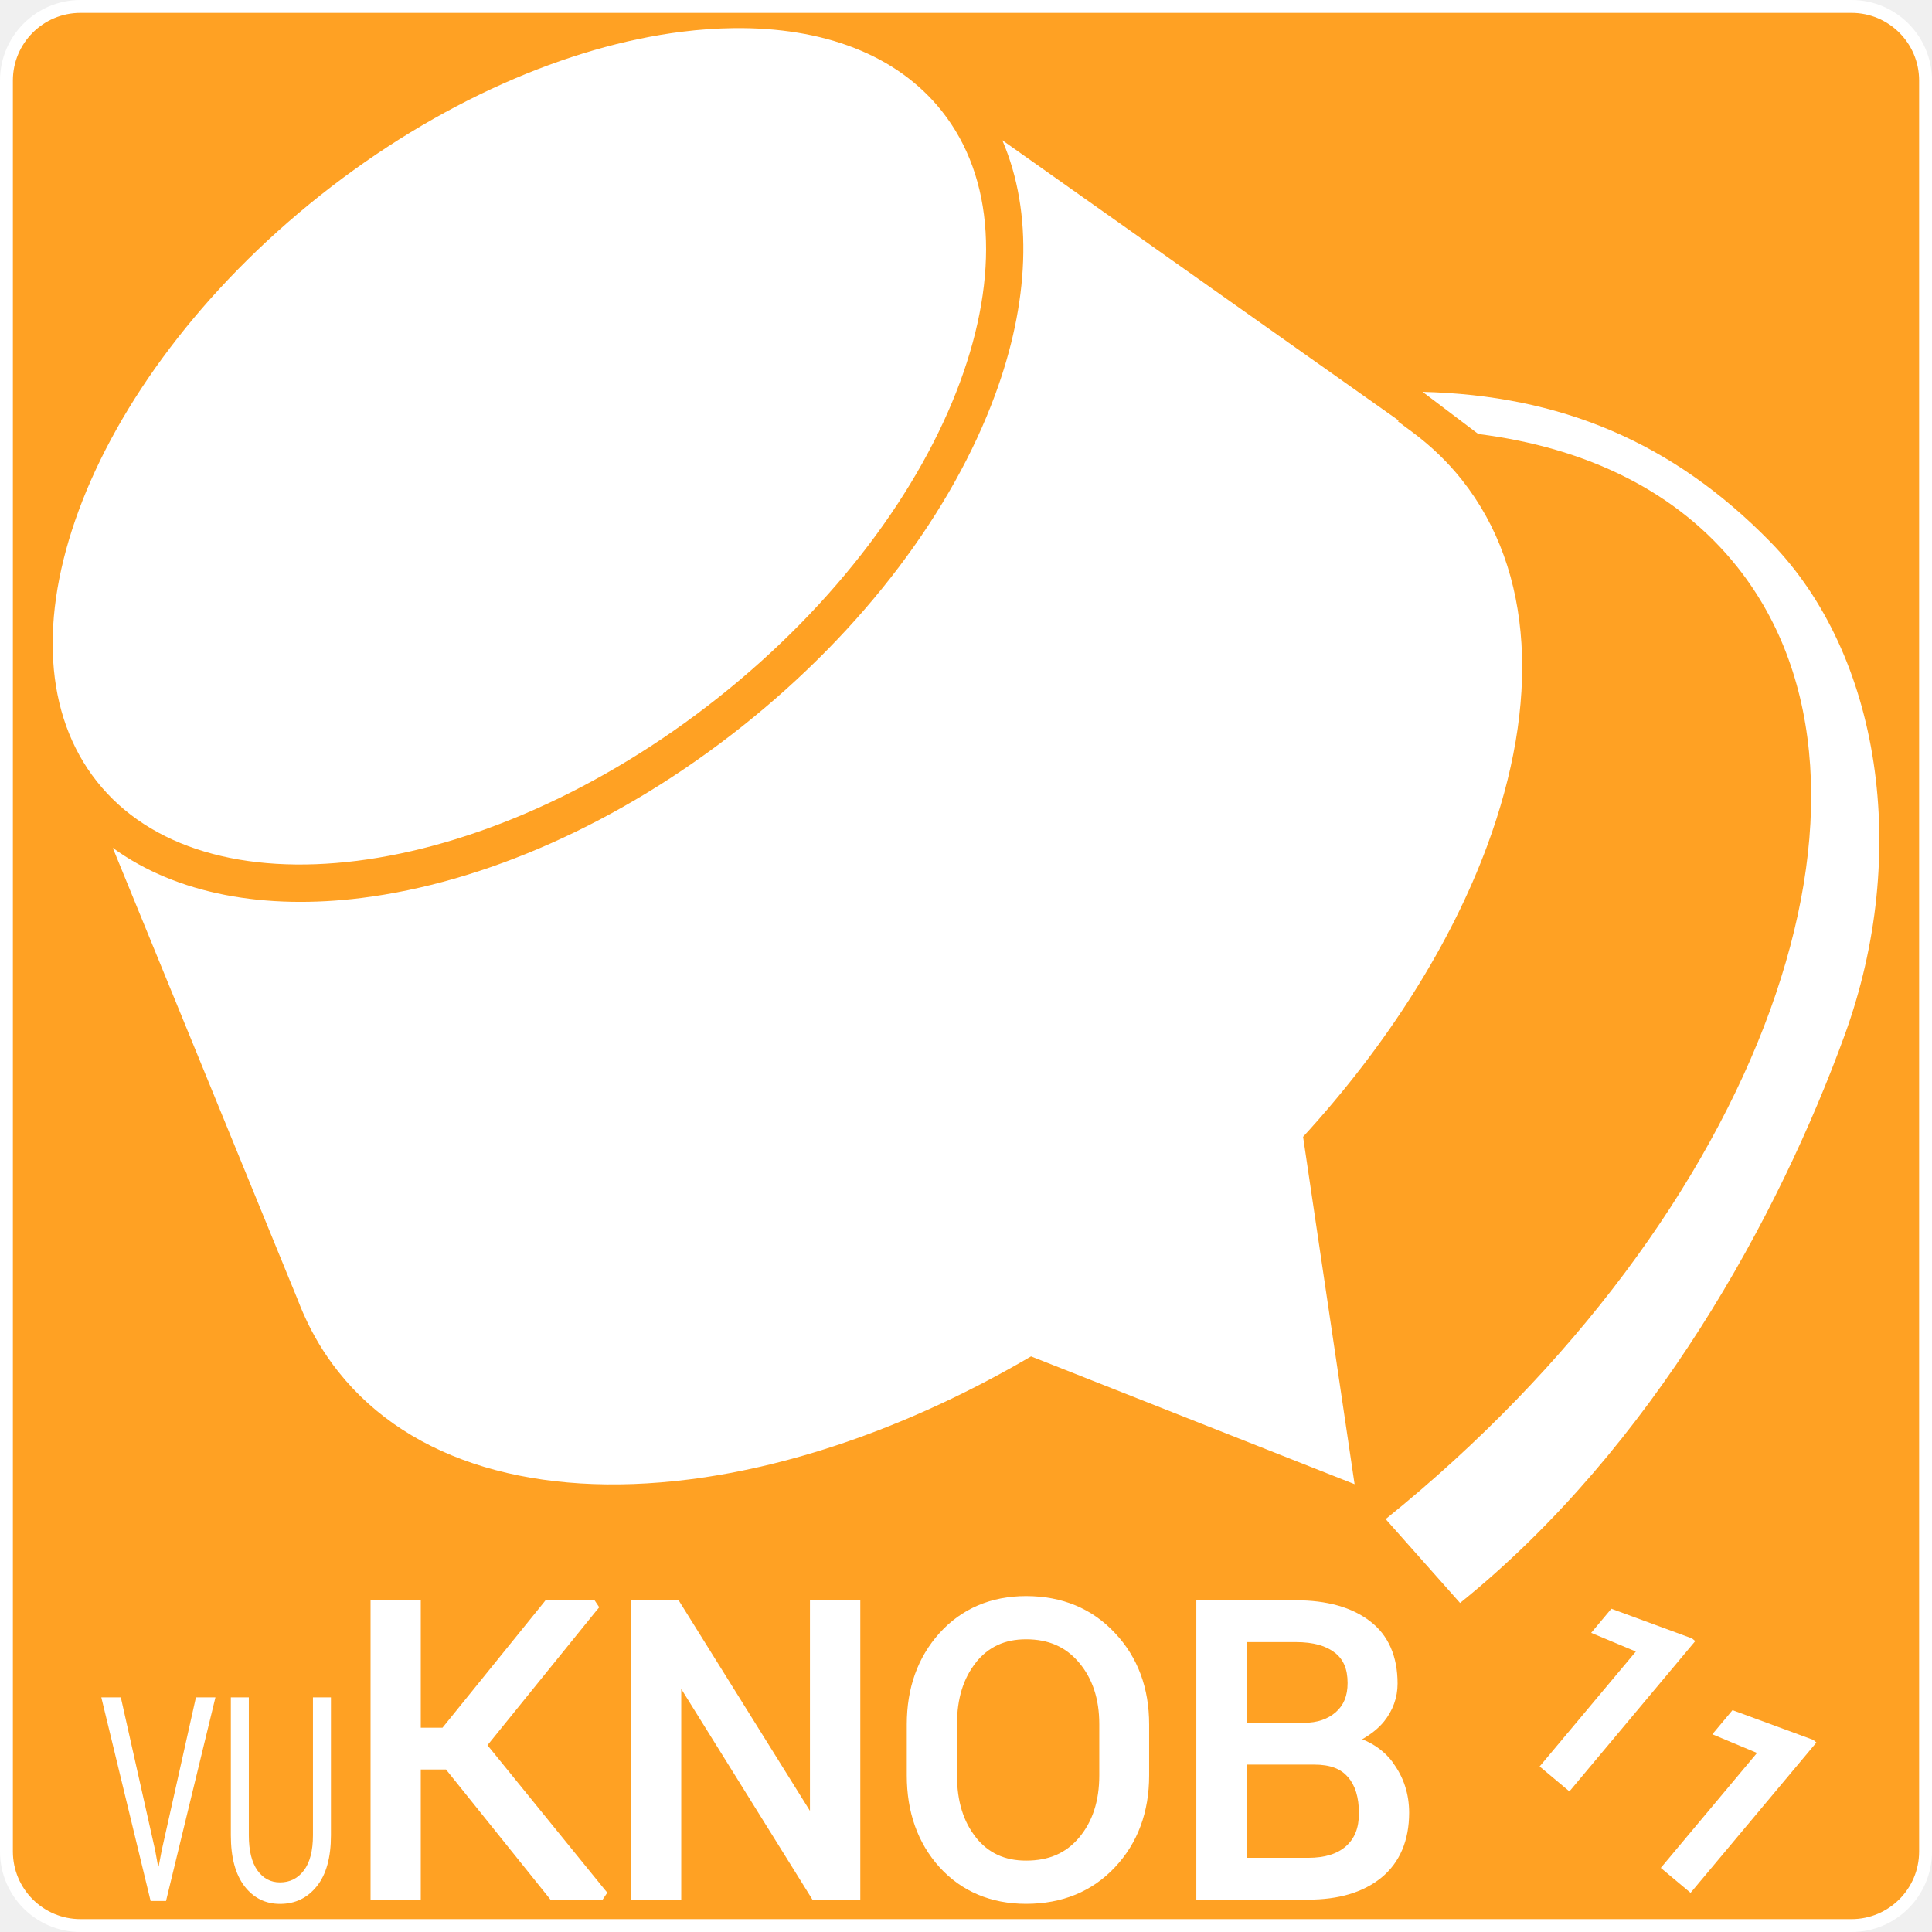
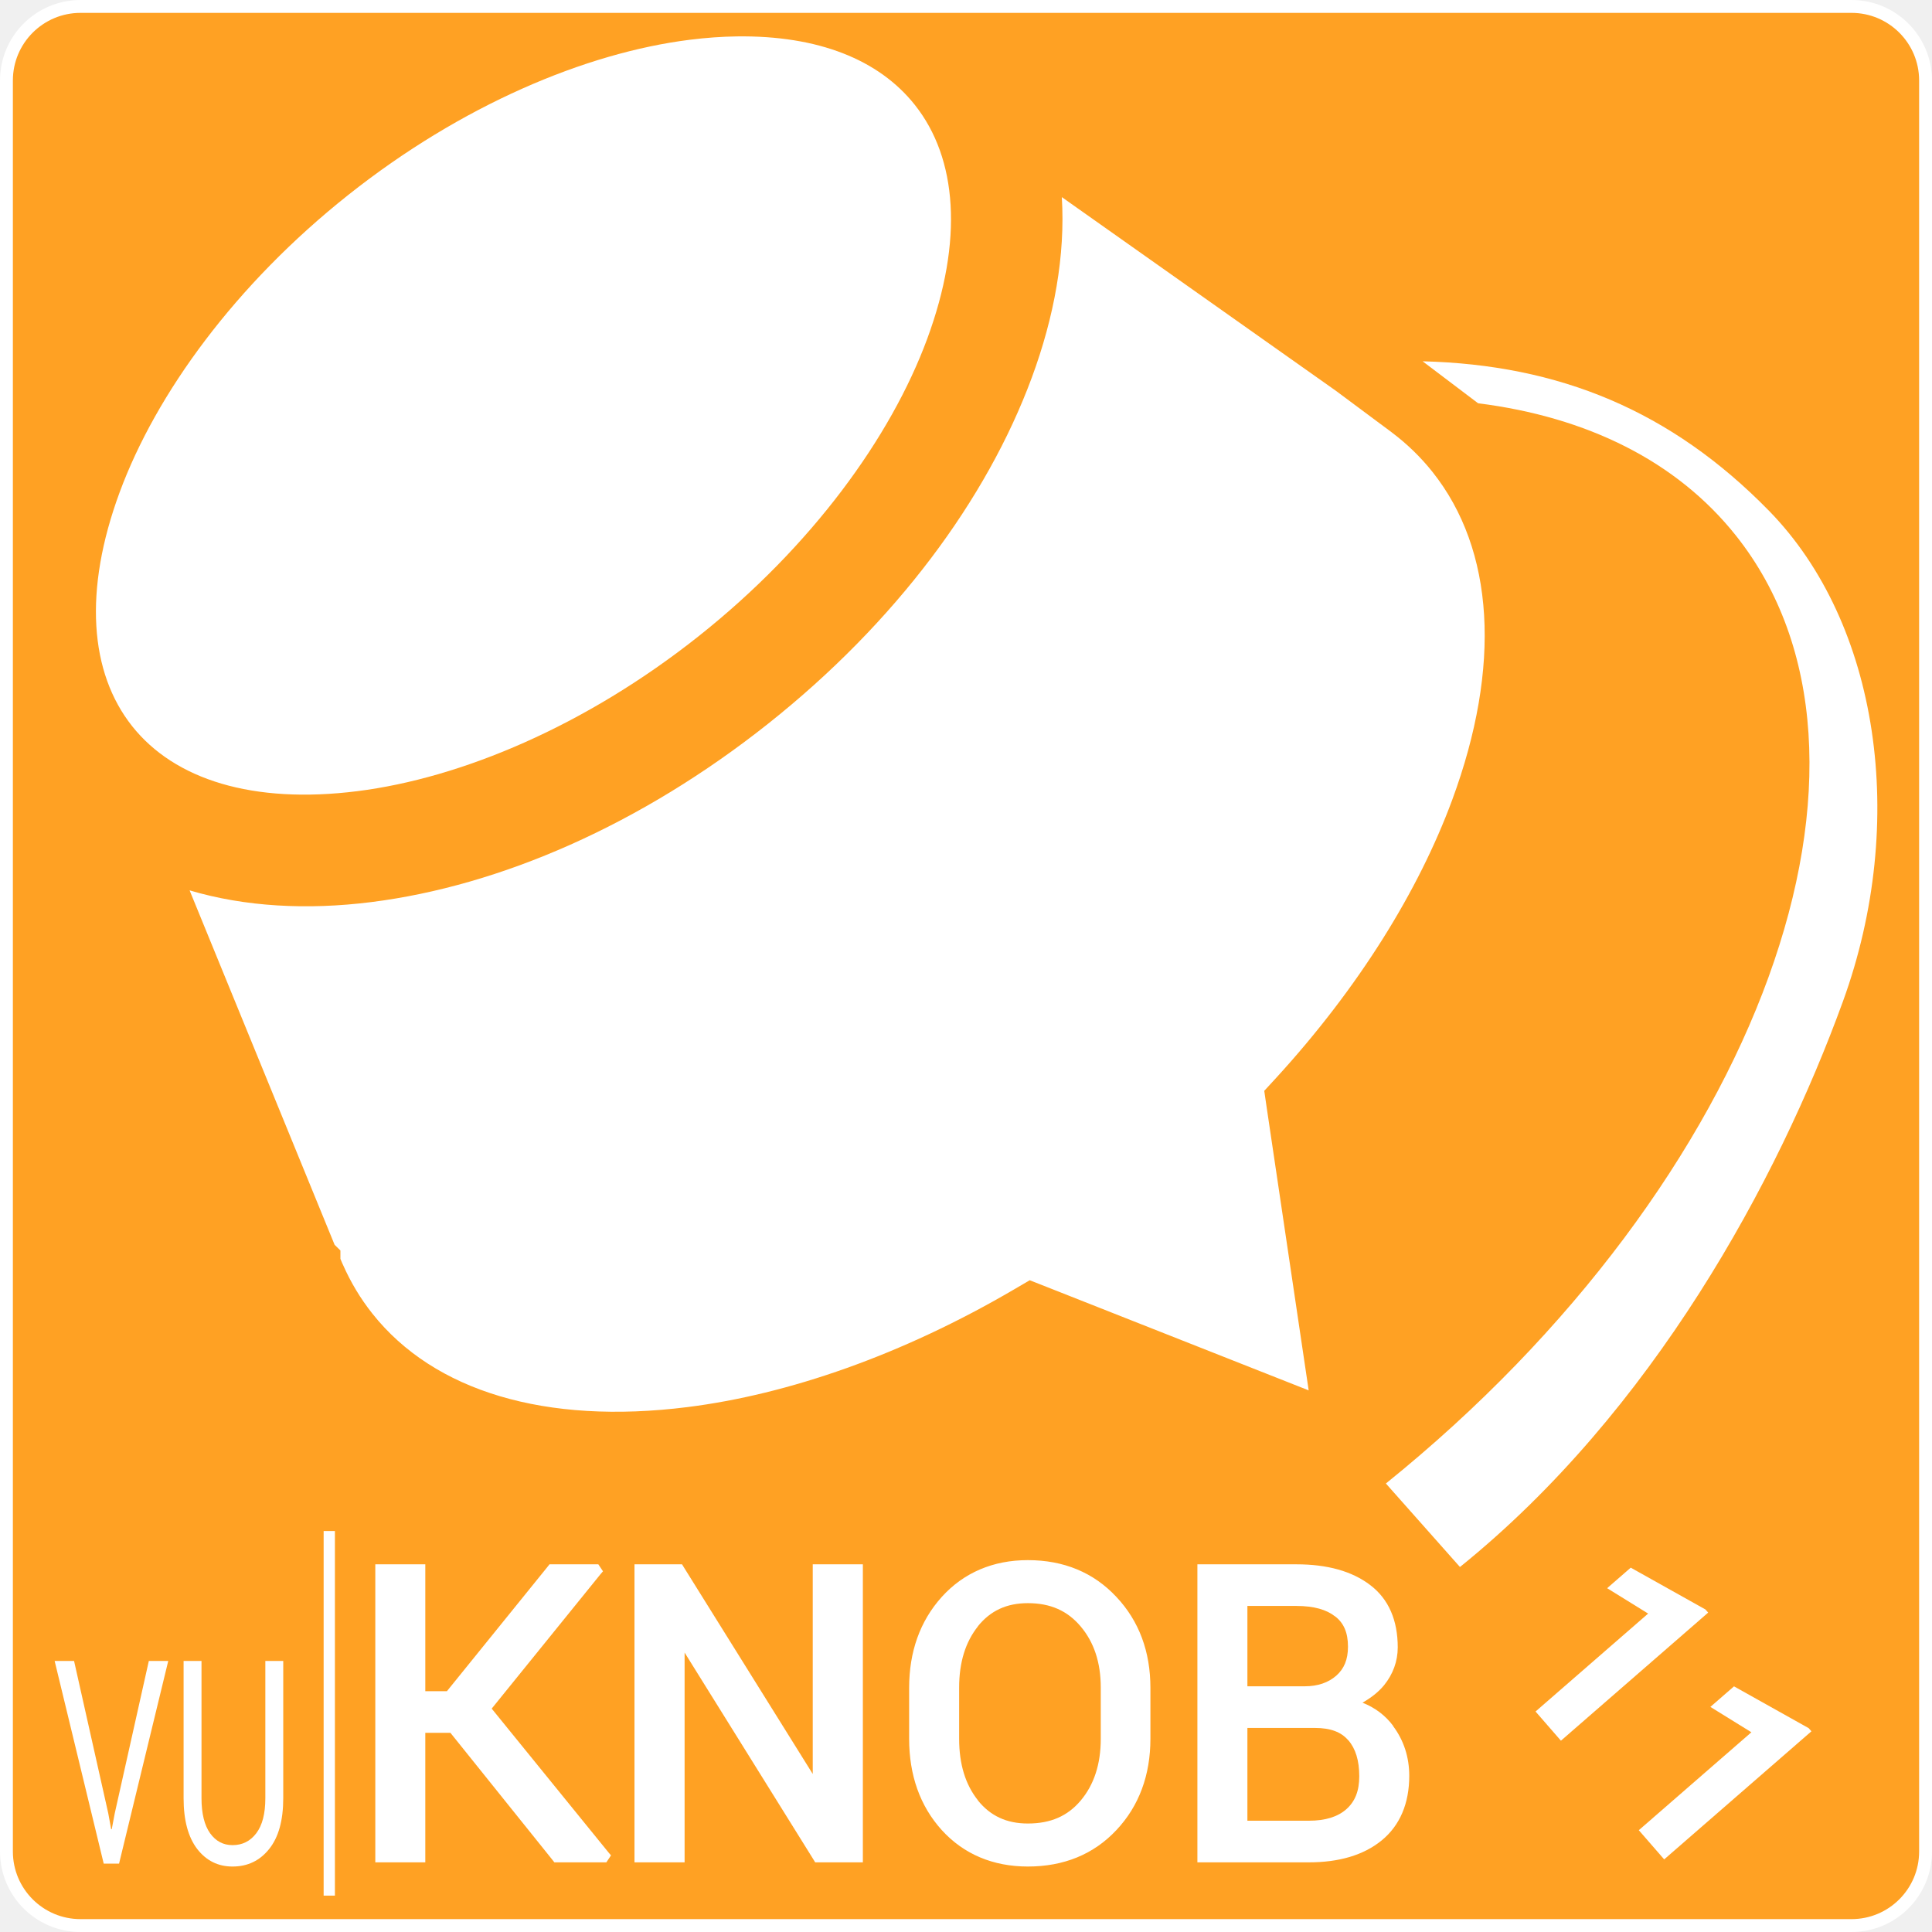
<svg xmlns="http://www.w3.org/2000/svg" width="150" height="150" id="svg4320" version="1.1">
  <defs id="defs4322">
    <linearGradient id="linearGradient4842">
      <stop style="stop-color:#51830b;stop-opacity:1;" offset="0" id="stop4844" />
      <stop style="stop-color:#a118d2;stop-opacity:0.984;" offset="1" id="stop4846" />
    </linearGradient>
    <clipPath clipPathUnits="userSpaceOnUse" id="clipPath4203">
      <g style="font-size:763.125px;font-style:normal;font-variant:normal;font-weight:normal;font-stretch:normal;fill:#000000;fill-opacity:1;stroke:none;font-family:VL Gothic;-inkscape-font-specification:VL Gothic" id="g4205">
        <path d="m 3036.607,1792.713 34.341,0 c 40.7,4e-4 70.207,-7.377 88.522,-22.131 18.823,-15.262 28.235,-38.41 28.236,-69.444 -3e-4,-28.998 -9.158,-51.383 -27.473,-67.155 -18.315,-16.279 -44.261,-24.419 -77.839,-24.42 -18.315,6e-4 -33.578,2.035 -45.788,6.105 l 0,177.045 m 0,53.419 0,222.833 c 18.824,4.07 41.717,6.105 68.681,6.105 64.102,0 96.153,-40.7 96.154,-122.1 -3e-4,-71.225 -40.955,-106.837 -122.863,-106.838 l -41.972,0 m 227.411,114.469 c -3e-4,111.925 -57.235,167.887 -171.703,167.887 -40.7,0 -80.128,-3.816 -118.284,-11.447 l 0,-549.45 c 38.156,-7.631 77.584,-11.446 118.284,-11.447 104.293,6e-4 156.44,45.788 156.441,137.363 -3e-4,31.034 -7.886,57.235 -23.657,78.602 -15.263,21.368 -36.63,35.613 -64.103,42.735 l 0,1.526 c 29.507,5.597 53.927,21.877 73.26,48.84 19.841,26.964 29.762,58.761 29.762,95.391" id="path4207" />
        <path d="m 3440.3,1724.032 0,76.312 1.526,0 c 31.542,-55.962 75.295,-83.943 131.257,-83.944 18.823,4e-4 36.63,2.544 53.419,7.631 l 0,53.419 c -17.807,-5.596 -35.613,-8.394 -53.419,-8.394 -37.139,3e-4 -68.173,15.517 -93.101,46.551 -24.929,31.034 -37.393,71.734 -37.393,122.1 l 0,183.15 -60.287,0 0,-396.825 57.998,0" id="path4209" />
        <path d="m 3921.069,1724.032 0,344.933 83.181,0 0,51.892 -251.831,0 0,-51.892 106.074,0 0,-293.04 -83.181,0 0,-51.892 145.757,0 m -77.839,-91.575 0,-91.575 77.839,0 0,91.575 -77.839,0" id="path4211" />
        <path d="m 4397.259,1869.025 0,251.831 -58.761,0 0,-238.095 c -3e-4,-44.77 -5.088,-74.532 -15.262,-89.286 -10.175,-15.262 -28.745,-22.893 -55.708,-22.894 -25.438,4e-4 -47.314,14.245 -65.629,42.735 -17.806,28.49 -26.709,66.901 -26.709,115.232 l 0,192.308 -60.287,0 0,-396.825 56.471,0 1.526,57.234 1.526,0 c 9.666,-19.332 24.42,-34.849 44.261,-46.551 19.841,-12.21 41.209,-18.315 64.103,-18.315 40.191,4e-4 69.19,11.702 86.996,35.104 18.315,22.894 27.472,62.068 27.473,117.521" id="path4213" />
        <path d="m 4481.203,1922.444 c -1e-4,-137.362 44.516,-206.043 133.547,-206.044 42.226,4e-4 77.075,21.622 104.548,64.866 l 1.526,0 1.526,-57.234 56.471,0 0,393.009 c -3e-4,63.594 -12.973,109.381 -38.919,137.363 -25.438,27.981 -64.612,41.972 -117.521,41.972 -36.121,-10e-5 -71.734,-6.359 -106.838,-19.078 l 0,-61.05 c 36.121,18.315 71.734,27.472 106.838,27.473 64.102,-10e-5 96.153,-42.226 96.154,-126.679 l 0,-61.05 -1.526,0 c -21.877,43.244 -55.963,64.866 -102.259,64.866 -40.7,0 -73.26,-16.789 -97.68,-50.366 -23.911,-33.577 -35.867,-82.926 -35.867,-148.046 m 60.287,0 c -1e-4,46.805 7.886,82.163 23.657,106.074 16.28,23.402 37.902,35.104 64.866,35.104 26.455,1e-4 47.822,-11.447 64.103,-34.341 16.28,-23.402 24.42,-57.743 24.42,-103.022 l 0,-7.631 c -3e-4,-46.296 -8.395,-81.909 -25.183,-106.838 -16.28,-25.437 -37.393,-38.156 -63.339,-38.156 -29.508,4e-4 -51.638,11.956 -66.392,35.867 -14.754,23.403 -22.131,61.05 -22.131,112.942" id="path4215" />
        <path d="m 5065.757,1724.032 0,344.933 83.181,0 0,51.892 -251.831,0 0,-51.892 106.074,0 0,-293.04 -83.181,0 0,-51.892 145.757,0 m -77.839,-91.575 0,-91.575 77.839,0 0,91.575 -77.839,0" id="path4217" />
        <path d="m 5541.947,1869.025 0,251.831 -58.761,0 0,-238.095 c -3e-4,-44.77 -5.088,-74.532 -15.262,-89.286 -10.175,-15.262 -28.745,-22.893 -55.708,-22.894 -25.438,4e-4 -47.314,14.245 -65.629,42.735 -17.806,28.49 -26.709,66.901 -26.709,115.232 l 0,192.308 -60.287,0 0,-396.825 56.471,0 1.526,57.234 1.526,0 c 9.666,-19.332 24.42,-34.849 44.261,-46.551 19.841,-12.21 41.209,-18.315 64.103,-18.315 40.191,4e-4 69.19,11.702 86.996,35.104 18.315,22.894 27.472,62.068 27.473,117.521" id="path4219" />
        <path d="m 3968.383,2662.675 -1.526,0 -67.155,259.462 -61.05,0 -67.155,-259.462 -1.526,0 0,412.087 -59.524,0 0,-557.081 70.207,0 90.812,343.406 1.526,0 90.812,-343.406 67.155,0 0,557.081 -62.576,0 0,-412.087" id="path4221" />
        <path d="m 4111.087,2937.4 0,-259.462 58.761,0 0,245.726 c -1e-4,42.226 4.579,70.208 13.736,83.944 9.666,13.736 27.472,20.605 53.419,20.604 24.928,10e-5 45.787,-13.991 62.576,-41.972 17.297,-27.981 25.946,-66.646 25.946,-115.995 l 0,-192.308 60.287,0 0,396.825 -56.471,0 -1.526,-57.234 -1.526,0 c -9.666,20.35 -23.912,36.376 -42.735,48.077 -18.824,11.193 -39.428,16.789 -61.813,16.789 -39.174,0 -67.409,-10.938 -84.707,-32.814 -17.298,-21.876 -25.946,-59.269 -25.946,-112.179" id="path4223" />
        <path d="m 4637.644,2721.436 c -48.84,3e-4 -73.26,18.57 -73.26,55.708 -1e-4,17.298 5.342,31.288 16.026,41.972 10.684,10.175 29.762,19.078 57.234,26.709 53.927,15.263 89.54,31.288 106.838,48.077 17.806,16.789 26.709,42.735 26.709,77.839 -3e-4,35.104 -11.956,62.322 -35.867,81.654 -23.912,19.332 -57.743,28.999 -101.496,28.999 -43.753,0 -85.725,-10.175 -125.916,-30.525 l 0,-61.05 c 39.682,26.964 79.11,40.446 118.284,40.446 56.471,1e-4 84.707,-19.841 84.707,-59.524 -3e-4,-18.824 -5.596,-33.323 -16.789,-43.498 -10.684,-10.175 -32.051,-19.841 -64.103,-28.999 -46.805,-13.227 -79.62,-28.999 -98.443,-47.314 -18.315,-18.315 -27.473,-43.243 -27.473,-74.786 0,-33.577 10.938,-59.778 32.814,-78.602 22.385,-18.823 54.691,-28.235 96.917,-28.236 42.735,4e-4 83.435,8.903 122.1,26.709 l 0,57.234 c -40.191,-21.876 -79.62,-32.814 -118.284,-32.814" id="path4225" />
        <path d="m 5065.757,2677.938 0,344.933 83.181,0 0,51.892 -251.831,0 0,-51.892 106.074,0 0,-293.04 -83.181,0 0,-51.892 145.757,0 m -77.839,-91.575 0,-91.575 77.839,0 0,91.575 -77.839,0" id="path4227" />
        <path d="m 5267.222,2876.35 c 0,-68.172 13.991,-119.556 41.972,-154.151 27.981,-34.595 67.409,-51.892 118.284,-51.892 31.034,4e-4 62.83,6.36 95.391,19.078 l 0,61.05 c -30.525,-16.788 -61.05,-25.183 -91.575,-25.183 -32.051,3e-4 -56.98,12.719 -74.786,38.156 -17.806,25.438 -26.709,63.085 -26.709,112.942 -10e-5,51.384 9.412,89.794 28.236,115.232 18.824,25.438 44.515,38.156 77.076,38.156 30.016,0 60.541,-9.158 91.575,-27.473 l 0,61.05 c -32.56,12.719 -64.357,19.078 -95.391,19.078 -51.893,0 -92.338,-17.043 -121.337,-51.129 -28.49,-34.595 -42.735,-86.233 -42.735,-154.914" id="path4229" />
        <path d="m 3484.562,3647.107 138.126,0 0,52.656 -138.126,0 0,214.438 c -2e-4,28.49 4.07,47.568 12.21,57.234 8.649,9.158 25.183,13.736 49.603,13.736 25.437,0 48.331,-4.579 68.681,-13.736 l 0,53.419 c -24.42,7.631 -49.858,11.447 -76.312,11.447 -42.735,0 -72.497,-8.14 -89.286,-24.42 -16.789,-16.789 -25.183,-46.805 -25.183,-90.049 l 0,-222.069 -76.312,0 0,-52.656 76.312,0 0,-144.994 60.287,0 0,144.994" id="path4231" />
        <path d="m 3718.078,3830.257 c -1e-4,-137.362 50.875,-206.043 152.625,-206.044 101.75,4e-4 152.625,68.682 152.625,206.044 -4e-4,137.363 -50.875,206.044 -152.625,206.044 -101.75,0 -152.625,-68.681 -152.625,-206.044 m 83.944,119.047 c 14.754,22.894 37.647,34.341 68.681,34.341 31.034,10e-5 53.673,-11.447 67.918,-34.341 14.754,-23.402 22.13,-63.085 22.131,-119.047 -2e-4,-55.962 -7.377,-95.39 -22.131,-118.284 -14.245,-23.402 -36.885,-35.103 -67.918,-35.104 -31.034,3e-4 -53.928,11.702 -68.681,35.104 -14.245,22.894 -21.368,62.322 -21.367,118.284 -1e-4,55.963 7.122,95.645 21.367,119.047" id="path4233" />
        <path d="m 4634.591,3742.497 1.526,0 100.733,-270.909 64.866,0 -136.599,335.775 0,221.306 -62.576,0 0,-221.306 -136.599,-335.775 68.681,0 99.969,270.909" id="path4235" />
        <path d="m 4862.765,3830.257 c -1e-4,-137.362 50.875,-206.043 152.625,-206.044 101.75,4e-4 152.625,68.682 152.625,206.044 -4e-4,137.363 -50.875,206.044 -152.625,206.044 -101.75,0 -152.625,-68.681 -152.625,-206.044 m 83.944,119.047 c 14.754,22.894 37.647,34.341 68.681,34.341 31.034,10e-5 53.673,-11.447 67.918,-34.341 14.754,-23.402 22.13,-63.085 22.131,-119.047 -2e-4,-55.962 -7.377,-95.39 -22.131,-118.284 -14.245,-23.402 -36.885,-35.103 -67.918,-35.104 -31.034,3e-4 -53.928,11.702 -68.681,35.104 -14.245,22.894 -21.368,62.322 -21.367,118.284 -10e-5,55.963 7.122,95.645 21.367,119.047" id="path4237" />
        <path d="m 5255.775,3891.307 0,-259.462 58.761,0 0,245.726 c -1e-4,42.226 4.579,70.208 13.736,83.944 9.666,13.736 27.472,20.604 53.419,20.604 24.928,0 45.787,-13.991 62.576,-41.972 17.297,-27.981 25.946,-66.646 25.946,-115.995 l 0,-192.308 60.287,0 0,396.825 -56.471,0 -1.526,-57.234 -1.526,0 c -9.666,20.35 -23.912,36.376 -42.735,48.077 -18.824,11.193 -39.428,16.789 -61.813,16.789 -39.174,0 -67.409,-10.938 -84.707,-32.814 -17.298,-21.876 -25.946,-59.269 -25.946,-112.179" id="path4239" />
        <path d="m 5729.675,3631.844 0,76.312 1.526,0 c 31.542,-55.962 75.295,-83.943 131.257,-83.944 18.823,4e-4 36.63,2.544 53.419,7.631 l 0,53.419 c -17.807,-5.596 -35.613,-8.394 -53.419,-8.394 -37.139,3e-4 -68.173,15.517 -93.101,46.551 -24.929,31.034 -37.393,71.734 -37.393,122.1 l 0,183.15 -60.287,0 0,-396.825 57.998,0" id="path4241" />
        <path d="m 3737.156,4653.669 0,-52.656 91.575,0 0,-45.788 c -1e-4,-49.857 8.394,-85.215 25.183,-106.074 16.789,-20.858 44.007,-31.288 81.654,-31.288 22.893,6e-4 45.787,3.816 68.681,11.447 l 0,54.945 c -19.333,-9.157 -38.411,-13.736 -57.234,-13.736 -23.912,5e-4 -39.683,6.106 -47.314,18.315 -7.123,11.702 -10.684,38.92 -10.684,81.654 l 0,30.525 115.232,0 0,52.656 -115.232,0 0,328.907 -60.287,0 0,-328.907 -91.575,0" id="path4243" />
        <path d="m 4302.632,4585.75 0,344.933 83.181,0 0,51.892 -251.831,0 0,-51.892 106.074,0 0,-293.04 -83.181,0 0,-51.892 145.757,0 m -77.839,-91.575 0,-91.575 77.839,0 0,91.575 -77.839,0" id="path4245" />
        <path d="m 4778.822,4730.744 0,251.831 -58.761,0 0,-238.095 c -3e-4,-44.77 -5.088,-74.531 -15.262,-89.286 -10.175,-15.262 -28.745,-22.893 -55.708,-22.894 -25.438,3e-4 -47.314,14.245 -65.629,42.735 -17.806,28.49 -26.709,66.901 -26.709,115.232 l 0,192.308 -60.287,0 0,-396.825 56.471,0 1.526,57.234 1.526,0 c 9.666,-19.332 24.42,-34.849 44.261,-46.551 19.841,-12.21 41.209,-18.315 64.103,-18.315 40.191,4e-4 69.19,11.702 86.996,35.104 18.315,22.894 27.472,62.068 27.473,117.521" id="path4247" />
        <path d="m 4862.765,4784.163 c -1e-4,-137.362 44.516,-206.043 133.547,-206.044 42.226,4e-4 77.075,21.622 104.548,64.866 l 1.526,0 1.526,-57.234 56.471,0 0,393.009 c -3e-4,63.594 -12.973,109.381 -38.919,137.363 -25.438,27.981 -64.612,41.972 -117.521,41.972 -36.121,-2e-4 -71.734,-6.36 -106.838,-19.078 l 0,-61.05 c 36.121,18.315 71.734,27.472 106.838,27.473 64.102,-2e-4 96.153,-42.226 96.154,-126.679 l 0,-61.05 -1.526,0 c -21.877,43.244 -55.963,64.866 -102.259,64.866 -40.7,0 -73.26,-16.789 -97.68,-50.366 -23.911,-33.577 -35.867,-82.926 -35.867,-148.046 m 60.287,0 c -1e-4,46.805 7.886,82.163 23.657,106.074 16.28,23.403 37.902,35.104 64.866,35.104 26.455,0 47.822,-11.447 64.103,-34.341 16.28,-23.402 24.42,-57.743 24.42,-103.022 l 0,-7.631 c -3e-4,-46.296 -8.395,-81.909 -25.183,-106.838 -16.28,-25.437 -37.393,-38.156 -63.339,-38.156 -29.508,3e-4 -51.638,11.956 -66.392,35.867 -14.754,23.403 -22.131,61.05 -22.131,112.942" id="path4249" />
        <path d="m 5311.483,4804.004 c 2.035,47.314 11.701,81.4 28.999,102.259 17.297,20.859 42.48,31.288 75.549,31.288 31.034,0 65.374,-9.158 103.022,-27.473 l 0,61.05 c -37.648,12.719 -73.26,19.078 -106.838,19.078 -109.381,0 -164.072,-68.681 -164.072,-206.044 0,-71.733 12.719,-123.88 38.156,-156.441 25.437,-33.068 63.594,-49.603 114.469,-49.603 46.296,4e-4 80.637,15.772 103.022,47.314 22.893,31.543 34.34,83.181 34.341,154.914 -3e-4,5.596 -0.509,13.482 -1.526,23.657 l -225.122,0 m 0,-50.366 166.361,0 c -0.509,-81.908 -26.201,-122.863 -77.076,-122.863 -28.999,4e-4 -50.621,9.158 -64.866,27.473 -14.245,18.315 -22.385,50.112 -24.42,95.391" id="path4251" />
        <path d="m 5729.675,4585.75 0,76.312 1.526,0 c 31.542,-55.962 75.295,-83.943 131.257,-83.944 18.823,4e-4 36.63,2.544 53.419,7.631 l 0,53.419 c -17.807,-5.596 -35.613,-8.394 -53.419,-8.394 -37.139,4e-4 -68.173,15.517 -93.101,46.551 -24.929,31.034 -37.393,71.734 -37.393,122.1 l 0,183.15 -60.287,0 0,-396.825 57.998,0" id="path4253" />
        <path d="m 6155.499,4601.013 138.126,0 0,52.656 -138.126,0 0,214.438 c -2e-4,28.49 4.07,47.568 12.21,57.234 8.649,9.158 25.183,13.736 49.603,13.736 25.437,1e-4 48.331,-4.579 68.681,-13.736 l 0,53.419 c -24.42,7.631 -49.858,11.447 -76.312,11.447 -42.735,0 -72.497,-8.14 -89.286,-24.42 -16.789,-16.789 -25.183,-46.805 -25.183,-90.049 l 0,-222.069 -76.312,0 0,-52.656 76.312,0 0,-144.994 60.287,0 0,144.994" id="path4255" />
        <path d="m 6592.007,4585.75 0,344.933 83.181,0 0,51.892 -251.831,0 0,-51.892 106.074,0 0,-293.04 -83.181,0 0,-51.892 145.757,0 m -77.839,-91.575 0,-91.575 77.839,0 0,91.575 -77.839,0" id="path4257" />
        <path d="m 6840.022,4925.341 -1.526,0 0,225.122 -60.287,0 0,-564.712 56.471,0 1.526,57.234 1.526,0 c 27.472,-43.243 62.322,-64.865 104.548,-64.866 89.031,4e-4 133.547,68.682 133.547,206.044 -4e-4,68.681 -12.21,120.32 -36.63,154.914 -24.42,34.086 -56.726,51.129 -96.917,51.129 -46.296,0 -80.383,-21.622 -102.259,-64.866 m 175.519,-141.178 c -3e-4,-99.206 -29.508,-148.809 -88.522,-148.809 -25.946,3e-4 -47.314,12.719 -64.103,38.156 -16.28,24.929 -24.42,60.541 -24.42,106.838 l 0,7.631 c -1e-4,46.296 8.14,82.163 24.42,107.601 16.789,24.929 38.156,37.393 64.103,37.393 26.963,10e-5 48.331,-12.21 64.103,-36.63 16.28,-24.929 24.42,-62.322 24.42,-112.179" id="path4259" />
        <path d="m 7308.581,4629.249 c -48.84,3e-4 -73.26,18.57 -73.26,55.708 -1e-4,17.298 5.342,31.288 16.026,41.972 10.684,10.175 29.762,19.078 57.234,26.709 53.927,15.263 89.54,31.288 106.838,48.077 17.806,16.789 26.709,42.735 26.709,77.839 -3e-4,35.104 -11.956,62.322 -35.867,81.654 -23.912,19.332 -57.743,28.999 -101.496,28.999 -43.753,0 -85.725,-10.175 -125.916,-30.525 l 0,-61.05 c 39.682,26.964 79.11,40.446 118.284,40.446 56.471,1e-4 84.707,-19.841 84.707,-59.524 -3e-4,-18.824 -5.596,-33.323 -16.789,-43.498 -10.684,-10.175 -32.051,-19.841 -64.103,-28.999 -46.805,-13.227 -79.62,-28.999 -98.443,-47.314 -18.315,-18.315 -27.473,-43.243 -27.473,-74.786 0,-33.577 10.938,-59.778 32.814,-78.602 22.385,-18.823 54.691,-28.235 96.917,-28.236 42.735,4e-4 83.435,8.903 122.1,26.709 l 0,57.234 c -40.191,-21.876 -79.62,-32.814 -118.284,-32.814" id="path4261" />
      </g>
    </clipPath>
  </defs>
  <g id="layer1" transform="translate(0,-330)">
    <rect style="fill:#ffa123;fill-opacity:1;stroke:#ffffff;stroke-width:1;stroke-opacity:1" id="rect4116" width="149" height="149" x="0.5" y="330.5" ry="5.75" rx="5.75" />
-     <g id="g5024" transform="matrix(0.2901884,0,0,0.2901884,84.06839,289.0697)" style="fill:#ffffff;fill-opacity:1">
-       <path id="path3775" d="m 310.875,208.562 c -4.455,0.06 -9.055,0.376 -13.781,0.969 -30.246,3.796 -65.072,18.664 -96.719,43.781 -31.647,25.118 -54.03,55.656 -64.594,84.25 -10.564,28.594 -9.316,54.714 4.875,72.594 14.191,17.88 39.348,24.983 69.594,21.188 30.246,-3.796 65.072,-18.632 96.719,-43.75 31.647,-25.118 53.999,-55.656 64.562,-84.25 10.564,-28.594 9.347,-54.714 -4.844,-72.594 -11.973,-15.086 -31.758,-22.513 -55.812,-22.188 z m 72,30 c 8.416,19.608 7.075,43.74 -1.969,68.219 -11.346,30.712 -34.786,62.518 -67.719,88.656 -32.933,26.138 -69.233,41.767 -101.719,45.844 -25.756,3.232 -49.43,-0.913 -66.594,-13.406 l 49.562,121.094 0.031,0.031 0,0.062 c 0.391,1.03 0.827,2.075 1.281,3.125 0.124,0.287 0.211,0.473 0.25,0.562 2.421,5.468 5.474,10.563 9.219,15.281 19.362,24.395 53.448,33.893 93.719,28.844 28.81,-3.612 60.558,-14.744 91.625,-32.938 l 86.562,34.188 -13.781,-92.938 c 22.924,-25.055 39.71,-52.032 49.281,-77.938 14.066,-38.073 12.58,-73.418 -6.781,-97.812 -3.794,-4.78 -8.142,-8.958 -13,-12.594 l -4.156,-3.094 0.25,-0.188 -106.062,-75 z" style="fill:#ffffff;fill-opacity:1;stroke:none" transform="translate(-404.4065,-59.986)" />
-       <g style="fill:#ffffff;fill-opacity:1" id="g3977" transform="translate(-404.4065,-59.986)">
-         <g style="fill:#ffffff;fill-opacity:1" id="g3011" transform="translate(46.46702,-1.00684)">
+     <g id="g6638" transform="matrix(0.2888939,0,0,0.2888939,61.0069,281.5497)">
+       <path id="path3775" d="m 311,218.562 c -4.076,0.055 -8.291,0.358 -12.656,0.906 -27.986,3.512 -61.396,17.596 -91.75,41.688 -30.354,24.091 -51.663,53.417 -61.438,79.875 -9.789,26.497 -8.076,48.518 3.344,62.906 11.415,14.382 32.463,20.987 60.5,17.469 27.993,-3.513 61.399,-17.567 91.75,-41.656 30.351,-24.089 51.629,-53.411 61.406,-79.875 9.791,-26.503 8.103,-48.523 -3.312,-62.906 C 349.212,224.833 332.923,218.266 311,218.562 z m 87.344,43.188 c 0.964,15.643 -2.033,32.18 -8.062,48.5 -12.12,32.806 -36.658,65.874 -70.875,93.031 -34.215,27.156 -71.982,43.582 -106.688,47.938 -17.164,2.154 -33.841,1.274 -48.781,-3.156 l 38.969,95.25 1.562,1.531 0,2.25 c 0.158,0.379 0.295,0.723 0.469,1.125 0.08,0.185 0.083,0.162 0.219,0.469 2.092,4.726 4.696,9.08 7.906,13.125 16.595,20.909 46.581,29.895 84.625,25.125 27.194,-3.41 57.775,-14.034 87.812,-31.625 l 4.219,-2.469 4.531,1.781 70.438,27.812 -11.25,-75.781 -0.688,-4.719 3.219,-3.5 c 22.152,-24.211 38.245,-50.199 47.281,-74.656 13.29,-35.971 11.342,-67.219 -5.25,-88.125 -3.236,-4.077 -6.932,-7.639 -11.125,-10.781 -0.012,-0.009 -0.019,-0.022 -0.031,-0.031 l -4.125,-3.062 -10.031,-7.469 -0.719,-0.531 -73.625,-52.031 z" style="fill:#ffffff;fill-opacity:1;stroke:none" transform="translate(-324.1572,-41.06929)" />
+       <g style="fill:#ffffff;fill-opacity:1" id="g3977" transform="translate(-324.1572,-41.06929)">
+         <g style="fill:#ffffff;fill-opacity:1" id="g3011" transform="translate(32.32488,-1.02031)">
          <path id="path3007" d="m 95.344,656.177 5.219,0 9.188,40.938 0.781,4.281 0.156,0 0.812,-4.281 9.156,-40.938 5.219,0 -13.219,54.469 -4.125,0 -13.188,-54.469 z" style="fill:#ffffff;fill-opacity:1;stroke:none" />
          <path id="rect3002" d="m 130,656.177 4.812,0 0,36.906 c -1e-5,4.115 0.784,7.261 2.312,9.406 1.529,2.12 3.526,3.188 6.031,3.188 2.635,0 4.765,-1.067 6.375,-3.188 1.627,-2.145 2.437,-5.291 2.438,-9.406 l 0,-36.906 4.812,0 0,36.906 c -3e-5,5.936 -1.26,10.482 -3.781,13.625 -2.505,3.143 -5.794,4.719 -9.844,4.719 -3.904,0 -7.06,-1.576 -9.5,-4.719 C 131.233,703.54 130,698.994 130,693.083 l 0,-36.906 z" style="fill:#ffffff;fill-opacity:1;stroke:none" />
        </g>
        <path style="fill:#ffffff;fill-opacity:1;stroke:none" d="m 389.219,628.062 c -9.353,9e-5 -17.241,3.362 -23.156,9.906 -5.864,6.528 -8.75,14.753 -8.75,24.438 l 0,13.656 c 0,9.718 2.878,18.031 8.75,24.531 5.919,6.511 13.81,9.812 23.156,9.812 9.652,0 17.685,-3.278 23.781,-9.781 6.126,-6.495 9.156,-14.831 9.156,-24.562 l 0,-13.656 c -6e-5,-9.732 -3.035,-17.979 -9.156,-24.469 -6.093,-6.536 -14.123,-9.875 -23.781,-9.875 z m -175.375,1.125 0,1.5 0,77.094 0,1.5 1.5,0 10.438,0 1.5,0 0,-1.5 0,-33.312 6.75,0 27.5,34.25 0.438,0.562 0.719,0 12.438,0 0.812,0 0.438,-0.656 0.188,-0.281 0.625,-0.938 -0.719,-0.844 -31.344,-38.594 29.188,-36.062 0.719,-0.844 -0.625,-0.938 -0.188,-0.281 -0.438,-0.656 -0.812,0 -11.594,0 -0.719,0 -0.438,0.562 -27.125,33.531 -5.812,0 0,-32.594 0,-1.5 -1.5,0 -10.438,0 -1.5,0 z m 69.656,0 0,1.5 0,77.094 0,1.5 1.5,0 10.469,0 1.5,0 0,-1.5 0,-54.875 34.656,55.656 0.438,0.719 0.844,0 10.469,0 1.5,0 0,-1.5 0,-77.094 0,-1.5 -1.5,0 -10.469,0 -1.5,0 0,1.5 0,54.844 -34.688,-55.625 -0.438,-0.719 -0.844,0 -10.438,0 -1.5,0 z m 151.281,0 0,1.5 0,77.094 0,1.5 1.5,0 28.438,0 c 8.07,0 14.676,-1.897 19.562,-5.875 4.949,-4.036 7.437,-9.991 7.438,-17.375 -6e-5,-5.006 -1.476,-9.554 -4.344,-13.375 -0.005,-0.007 0.005,-0.024 0,-0.031 l 0.031,0 c -2.131,-2.87 -4.926,-4.935 -8.25,-6.25 2.222,-1.286 4.237,-2.788 5.812,-4.719 2.378,-2.953 3.656,-6.404 3.656,-10.156 -6e-5,-7.274 -2.441,-12.971 -7.375,-16.719 -4.891,-3.753 -11.573,-5.594 -19.844,-5.594 l -25.125,0 -1.5,0 z m -45.562,10.438 c 6.072,6e-5 10.642,2.047 14.188,6.25 3.564,4.224 5.406,9.652 5.406,16.438 l 0,13.75 c -6e-5,6.896 -1.848,12.408 -5.406,16.625 -3.504,4.159 -8.069,6.156 -14.188,6.156 -5.699,0 -10.06,-2.021 -13.438,-6.219 l 0.031,0 c -3.357,-4.213 -5.062,-9.681 -5.062,-16.562 l 0,-13.75 c 0,-6.809 1.704,-12.254 5.062,-16.469 l -0.031,0 c 3.378,-4.198 7.738,-6.219 13.438,-6.219 z m 59,0.75 13.188,0 c 4.731,9e-5 8.12,1.015 10.375,2.812 l 0.031,0 c 2.268,1.754 3.437,4.292 3.438,8.125 -5e-5,3.492 -1.047,5.948 -3.156,7.812 -2.139,1.851 -4.912,2.844 -8.5,2.844 l -15.375,0 0,-21.594 z m 0,32.781 18.094,0 c 4.313,6e-5 7.147,1.131 9,3.312 l 0.031,0 c 1.936,2.243 2.937,5.41 2.938,9.688 -6e-5,4 -1.153,6.775 -3.469,8.844 -2.307,2.03 -5.604,3.094 -10.094,3.094 l -16.5,0 0,-24.938 z" id="path3924" />
        <path style="font-size:medium;font-style:normal;font-variant:normal;font-weight:normal;font-stretch:normal;text-indent:0;text-align:start;text-decoration:none;line-height:normal;letter-spacing:normal;word-spacing:normal;text-transform:none;direction:ltr;block-progression:tb;writing-mode:lr-tb;text-anchor:start;baseline-shift:baseline;color:#000000;fill:#ffffff;fill-opacity:1;stroke:none;stroke-width:10;marker:none;visibility:visible;display:inline;overflow:visible;enable-background:accumulate;font-family:Sans;-inkscape-font-specification:Sans" d="m 495.312,305.875 14.906,11.281 c 29.192,3.675 53.37,15.499 69.344,35.625 23.493,29.6 25.477,72.424 8.688,118.656 -16.79,46.233 -52.388,95.364 -102.812,136.031 l 19.906,22.438 C 557.036,588.216 590.722,526.225 608.281,477.875 625.84,429.525 617.908,376.237 588.406,346.062 562.057,319.113 532.002,306.81 495.312,305.875 z" id="path2985-0-3" />
-         <text xml:space="preserve" style="font-size:36px;font-style:normal;font-variant:normal;font-weight:bold;font-stretch:normal;line-height:125%;letter-spacing:0px;word-spacing:0px;fill:#ffffff;fill-opacity:1;stroke:none;font-family:Roboto;-inkscape-font-specification:Sans Bold" x="506.086" y="728.103" id="text3870" transform="matrix(1.569401,1.313833,-1.313833,1.569401,674.8579,-1145.768)">
+         <text xml:space="preserve" style="font-size:36px;font-style:normal;font-variant:normal;font-weight:bold;font-stretch:normal;line-height:125%;letter-spacing:0px;word-spacing:0px;fill:#ffffff;fill-opacity:1;stroke:none;font-family:Roboto;-inkscape-font-specification:Sans Bold" x="506.086" y="728.103" id="text3870" transform="matrix(1.343315,1.544242,-1.544242,1.343315,958.1017,-1104.742)">
          <tspan id="tspan3872" x="506.086" y="728.103">11</tspan>
        </text>
+         <rect transform="translate(1.969818,-8.866299)" ry="0" rx="0" y="629.108" x="197.99" height="97.985" width="3.03" id="rect2999" style="fill:#ffffff;fill-opacity:1;stroke:none" />
      </g>
    </g>
  </g>
</svg>
